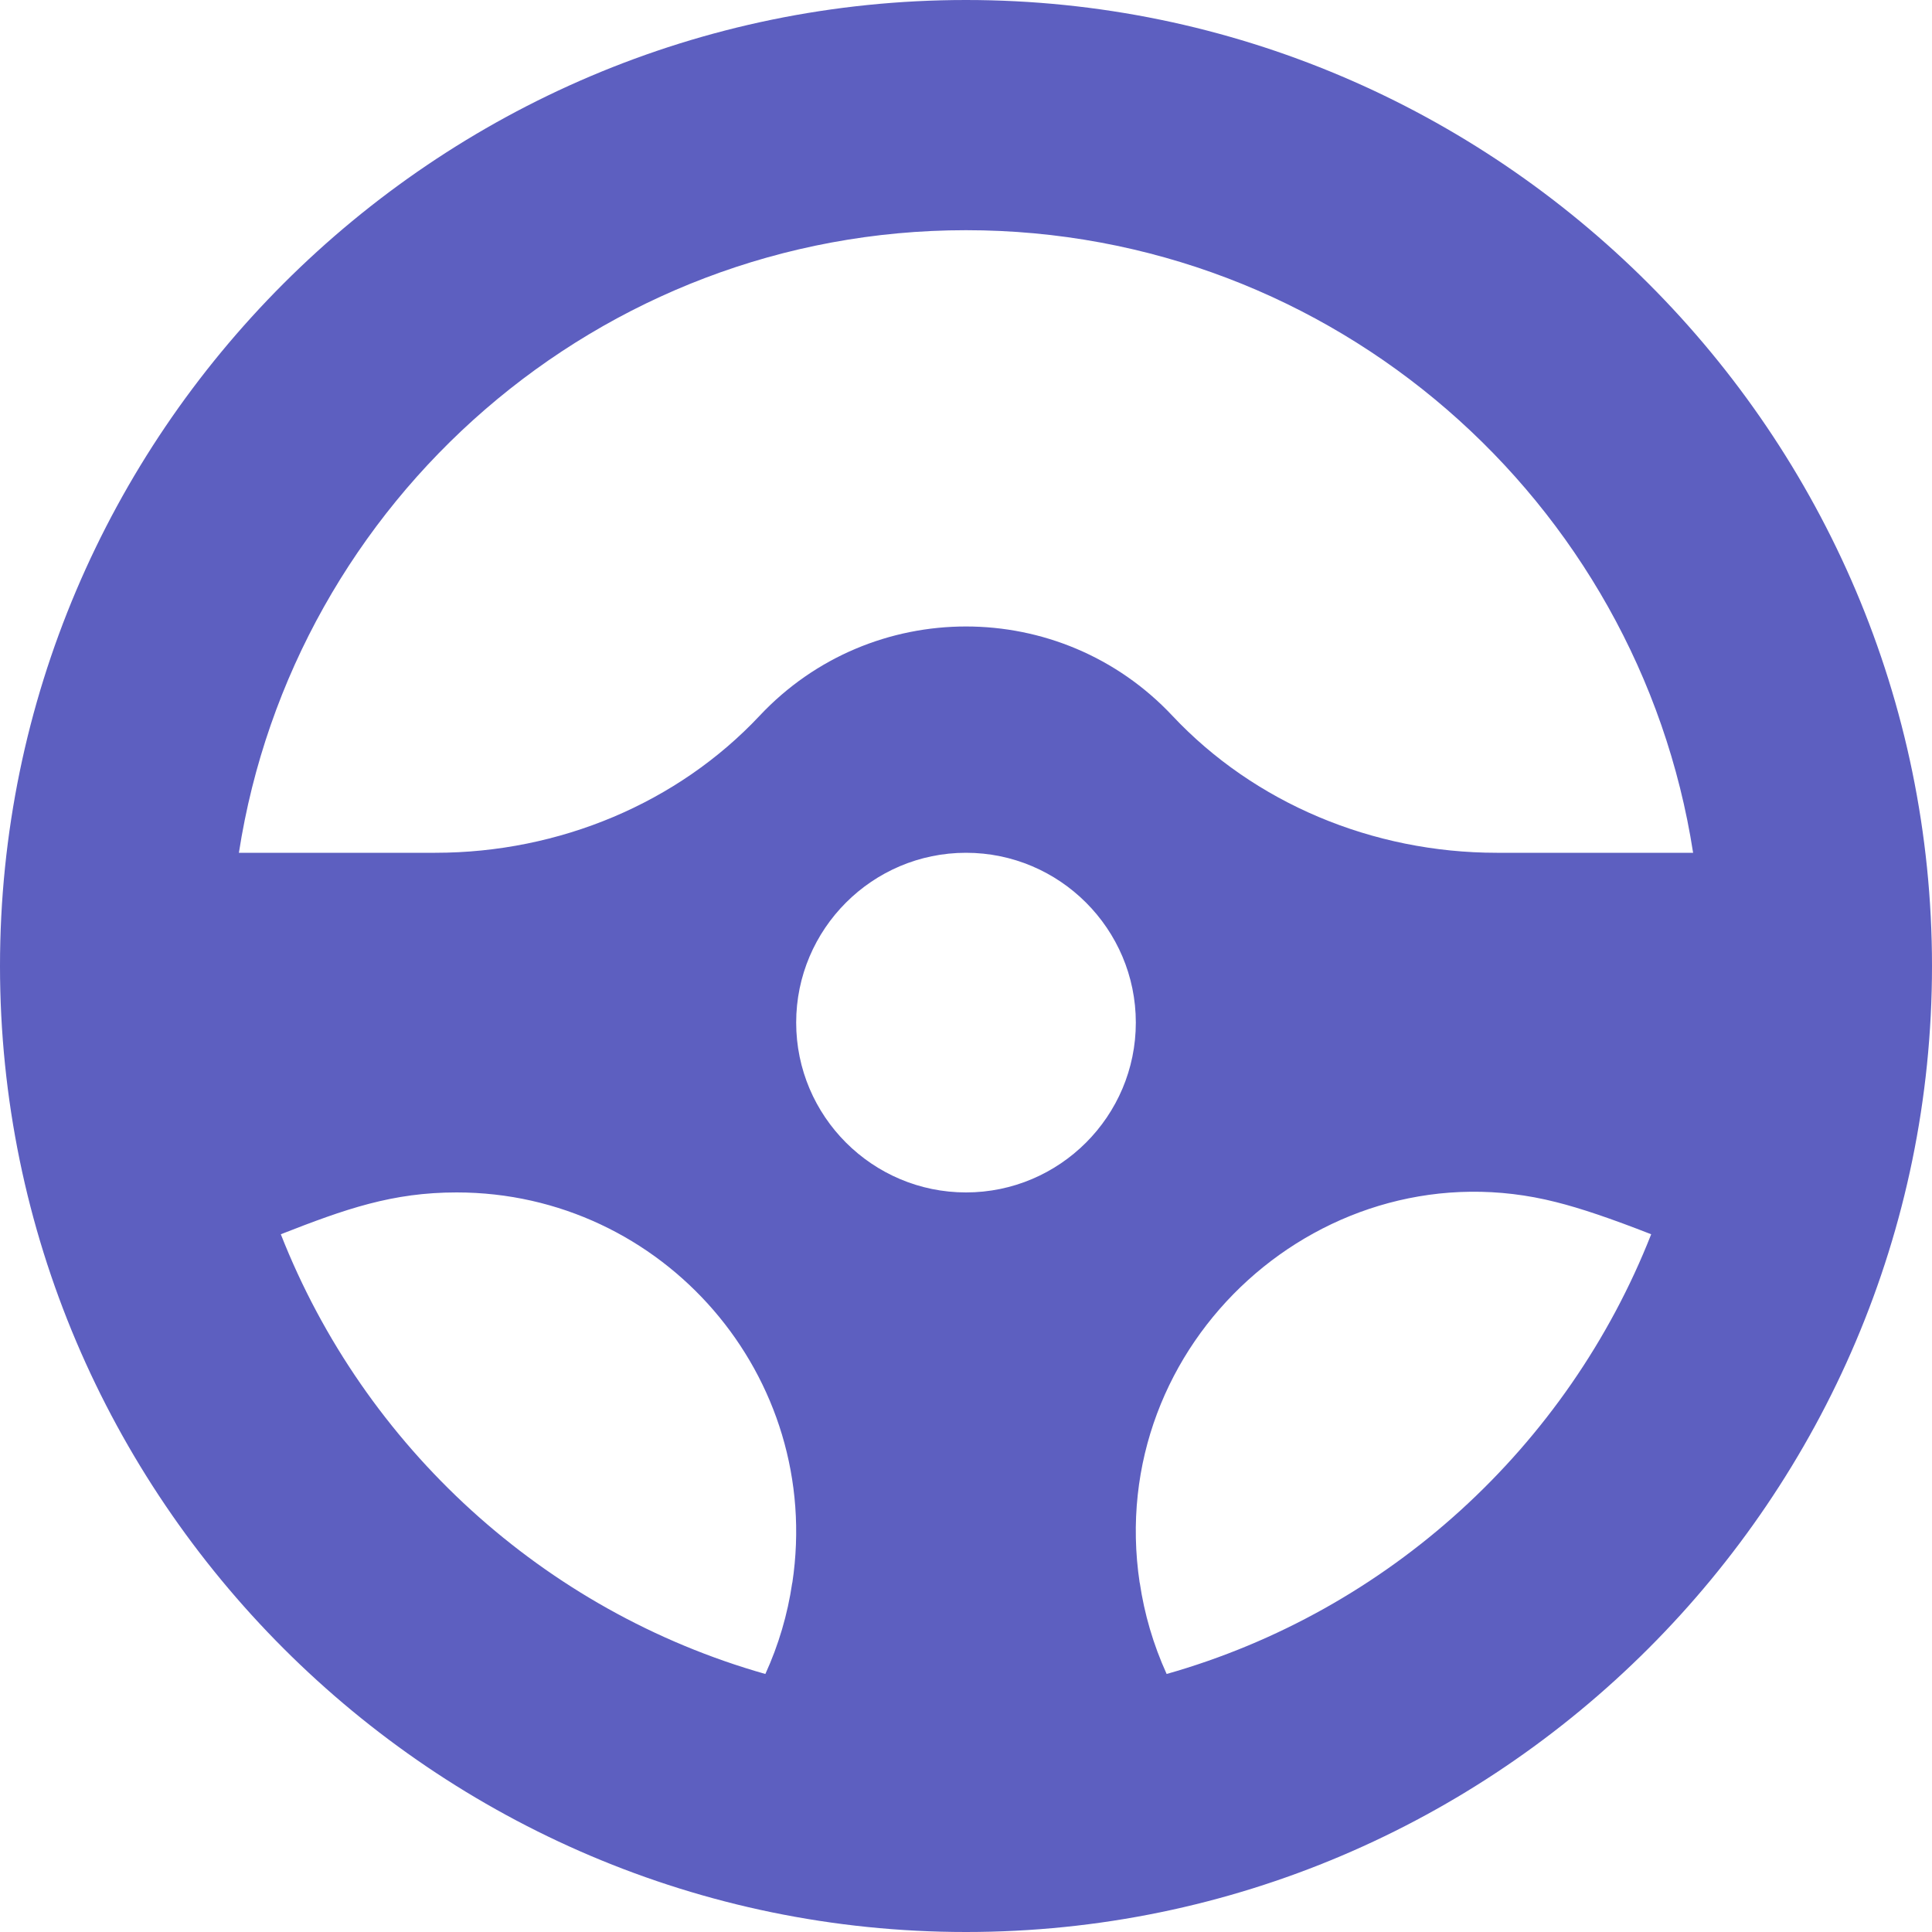
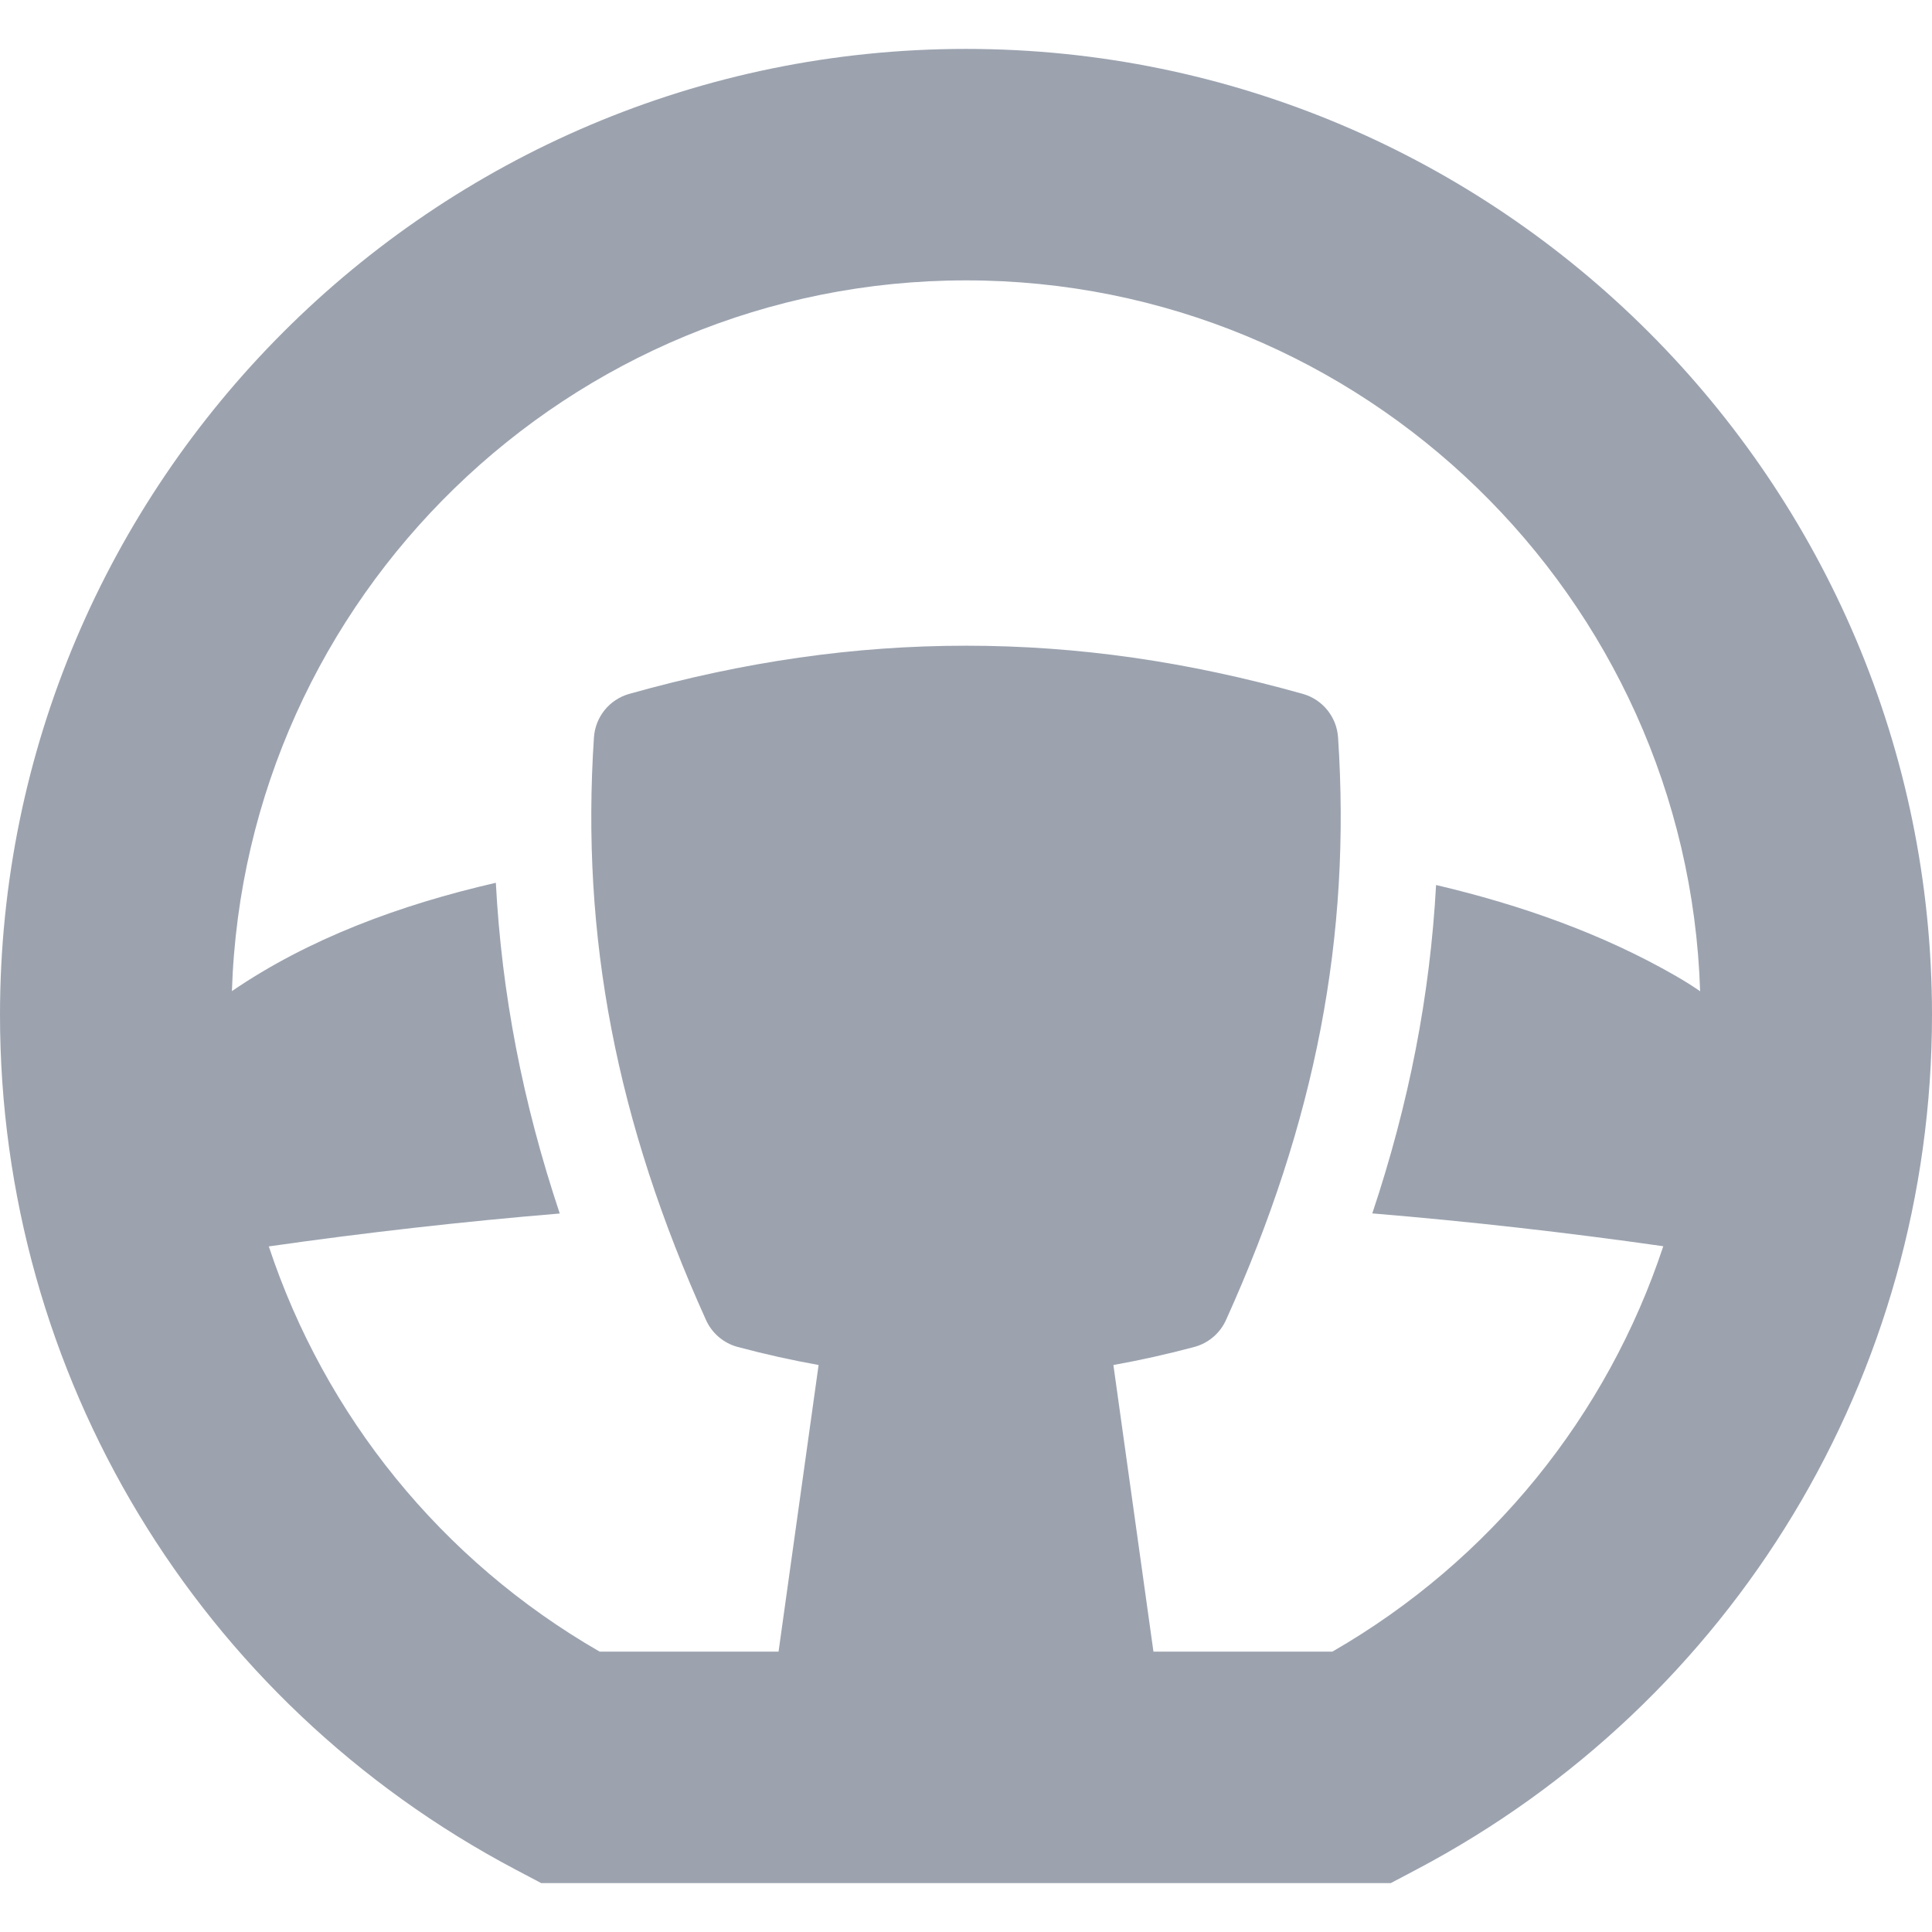
- <svg xmlns="http://www.w3.org/2000/svg" width="20" height="20" viewBox="0 0 20 20" fill="none">
-   <path d="M10 0C4.494 0 0 4.494 0 10C0 15.506 4.494 20 10 20C15.506 20 20 15.506 20 10C20 4.494 15.506 0 10 0ZM10 2.383C13.802 2.383 16.962 5.182 17.527 8.828H15.495C14.207 8.828 12.983 8.311 12.137 7.41C10.98 6.177 9.02 6.177 7.863 7.41C7.017 8.311 5.793 8.828 4.505 8.828H2.473C3.038 5.182 6.198 2.383 10 2.383ZM10 12.344C9.031 12.344 8.242 11.555 8.242 10.586C8.242 9.617 9.031 8.828 10 8.828C10.969 8.828 11.758 9.617 11.758 10.586C11.758 11.555 10.969 12.344 10 12.344ZM2.907 12.777C3.578 12.514 4.062 12.344 4.727 12.344C6.863 12.344 8.524 14.247 8.202 16.386H8.201C8.153 16.714 8.059 17.031 7.923 17.329C5.628 16.678 3.771 14.976 2.907 12.777ZM12.077 17.329C11.938 17.023 11.846 16.706 11.799 16.386H11.798C11.423 13.894 13.723 11.837 16.108 12.444C16.36 12.507 16.674 12.613 17.093 12.777C16.229 14.975 14.372 16.678 12.077 17.329Z" fill="#5D5FC0" />
+ <svg xmlns="http://www.w3.org/2000/svg" fill="rgb(156 163 175)" height="800px" width="800px" version="1.1" id="Capa_1" viewBox="0 0 612 612" xml:space="preserve">
+   <g>
+     <path d="M305.997,15.492C137.27,15.492,0,152.762,0,321.491c0,113.854,62.614,217.611,163.405,270.782l8.03,4.235h269.128   l8.03-4.235C549.388,539.1,612,435.342,612,321.491C612,152.762,474.728,15.492,305.997,15.492z M422.06,523.185h-56.683   l-12.685-90.79c8.402-1.506,16.92-3.39,25.621-5.717c4.457-1.193,8.147-4.325,10.048-8.531   c28.393-62.849,39.673-121.492,35.5-184.551c-0.434-6.506-4.914-12.034-11.188-13.8c-36.504-10.263-71.395-15.256-106.673-15.256   c-35.275,0-70.166,4.991-106.668,15.256c-6.276,1.766-10.756,7.292-11.19,13.8c-4.173,63.059,7.107,121.702,35.5,184.551   c1.901,4.211,5.592,7.341,10.053,8.531c8.699,2.327,17.214,4.21,25.613,5.713l-12.685,90.793h-56.68   c-50.277-28.956-87.083-74.878-104.794-128.357c30.705-4.391,61.43-7.865,92.167-10.425   c-11.724-35.065-18.387-69.522-20.248-104.762c-30.498,6.999-59.386,17.771-83.604,34.315   c3.993-124.822,106.763-225.14,232.538-225.14c125.788,0,228.57,100.337,232.545,225.177c-2.404-1.649-4.952-3.26-7.66-4.819   c-23.126-13.318-49.007-22.5-75.983-28.826c-1.913,34.98-8.561,69.203-20.201,104.023c30.738,2.552,61.469,6.016,92.177,10.399   C509.169,448.276,472.355,494.221,422.06,523.185z" />
+   </g>
</svg>
